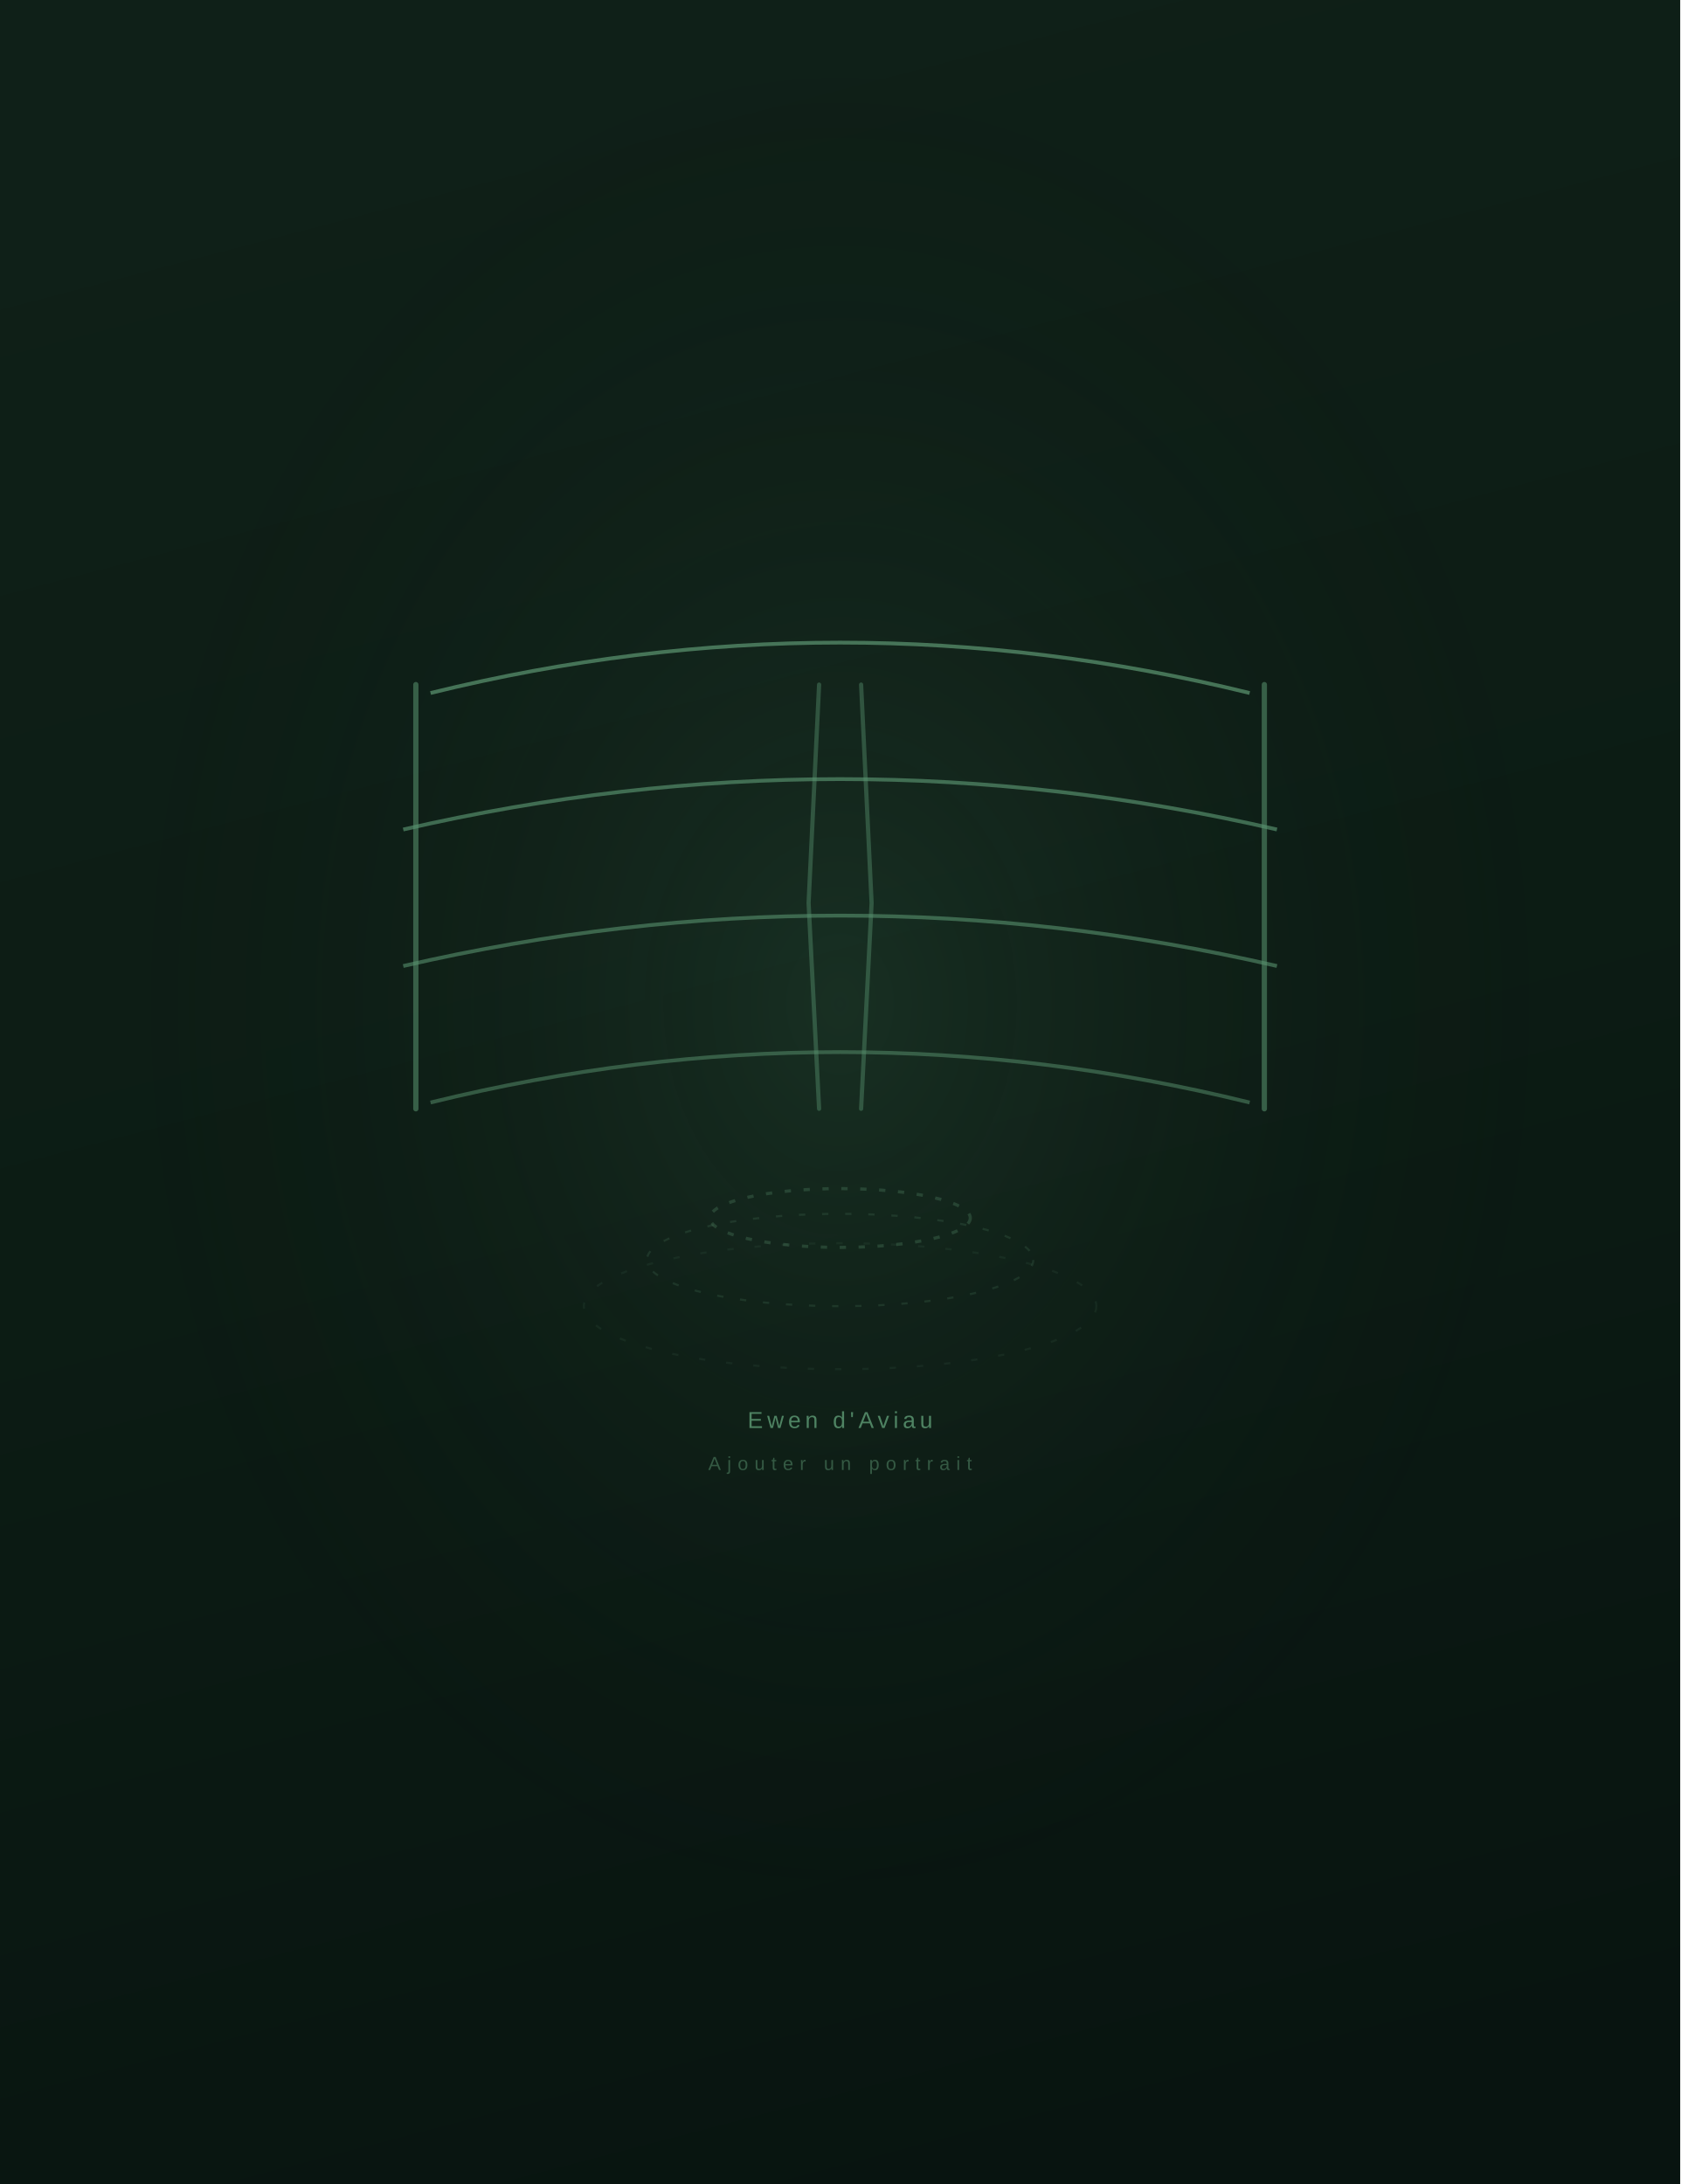
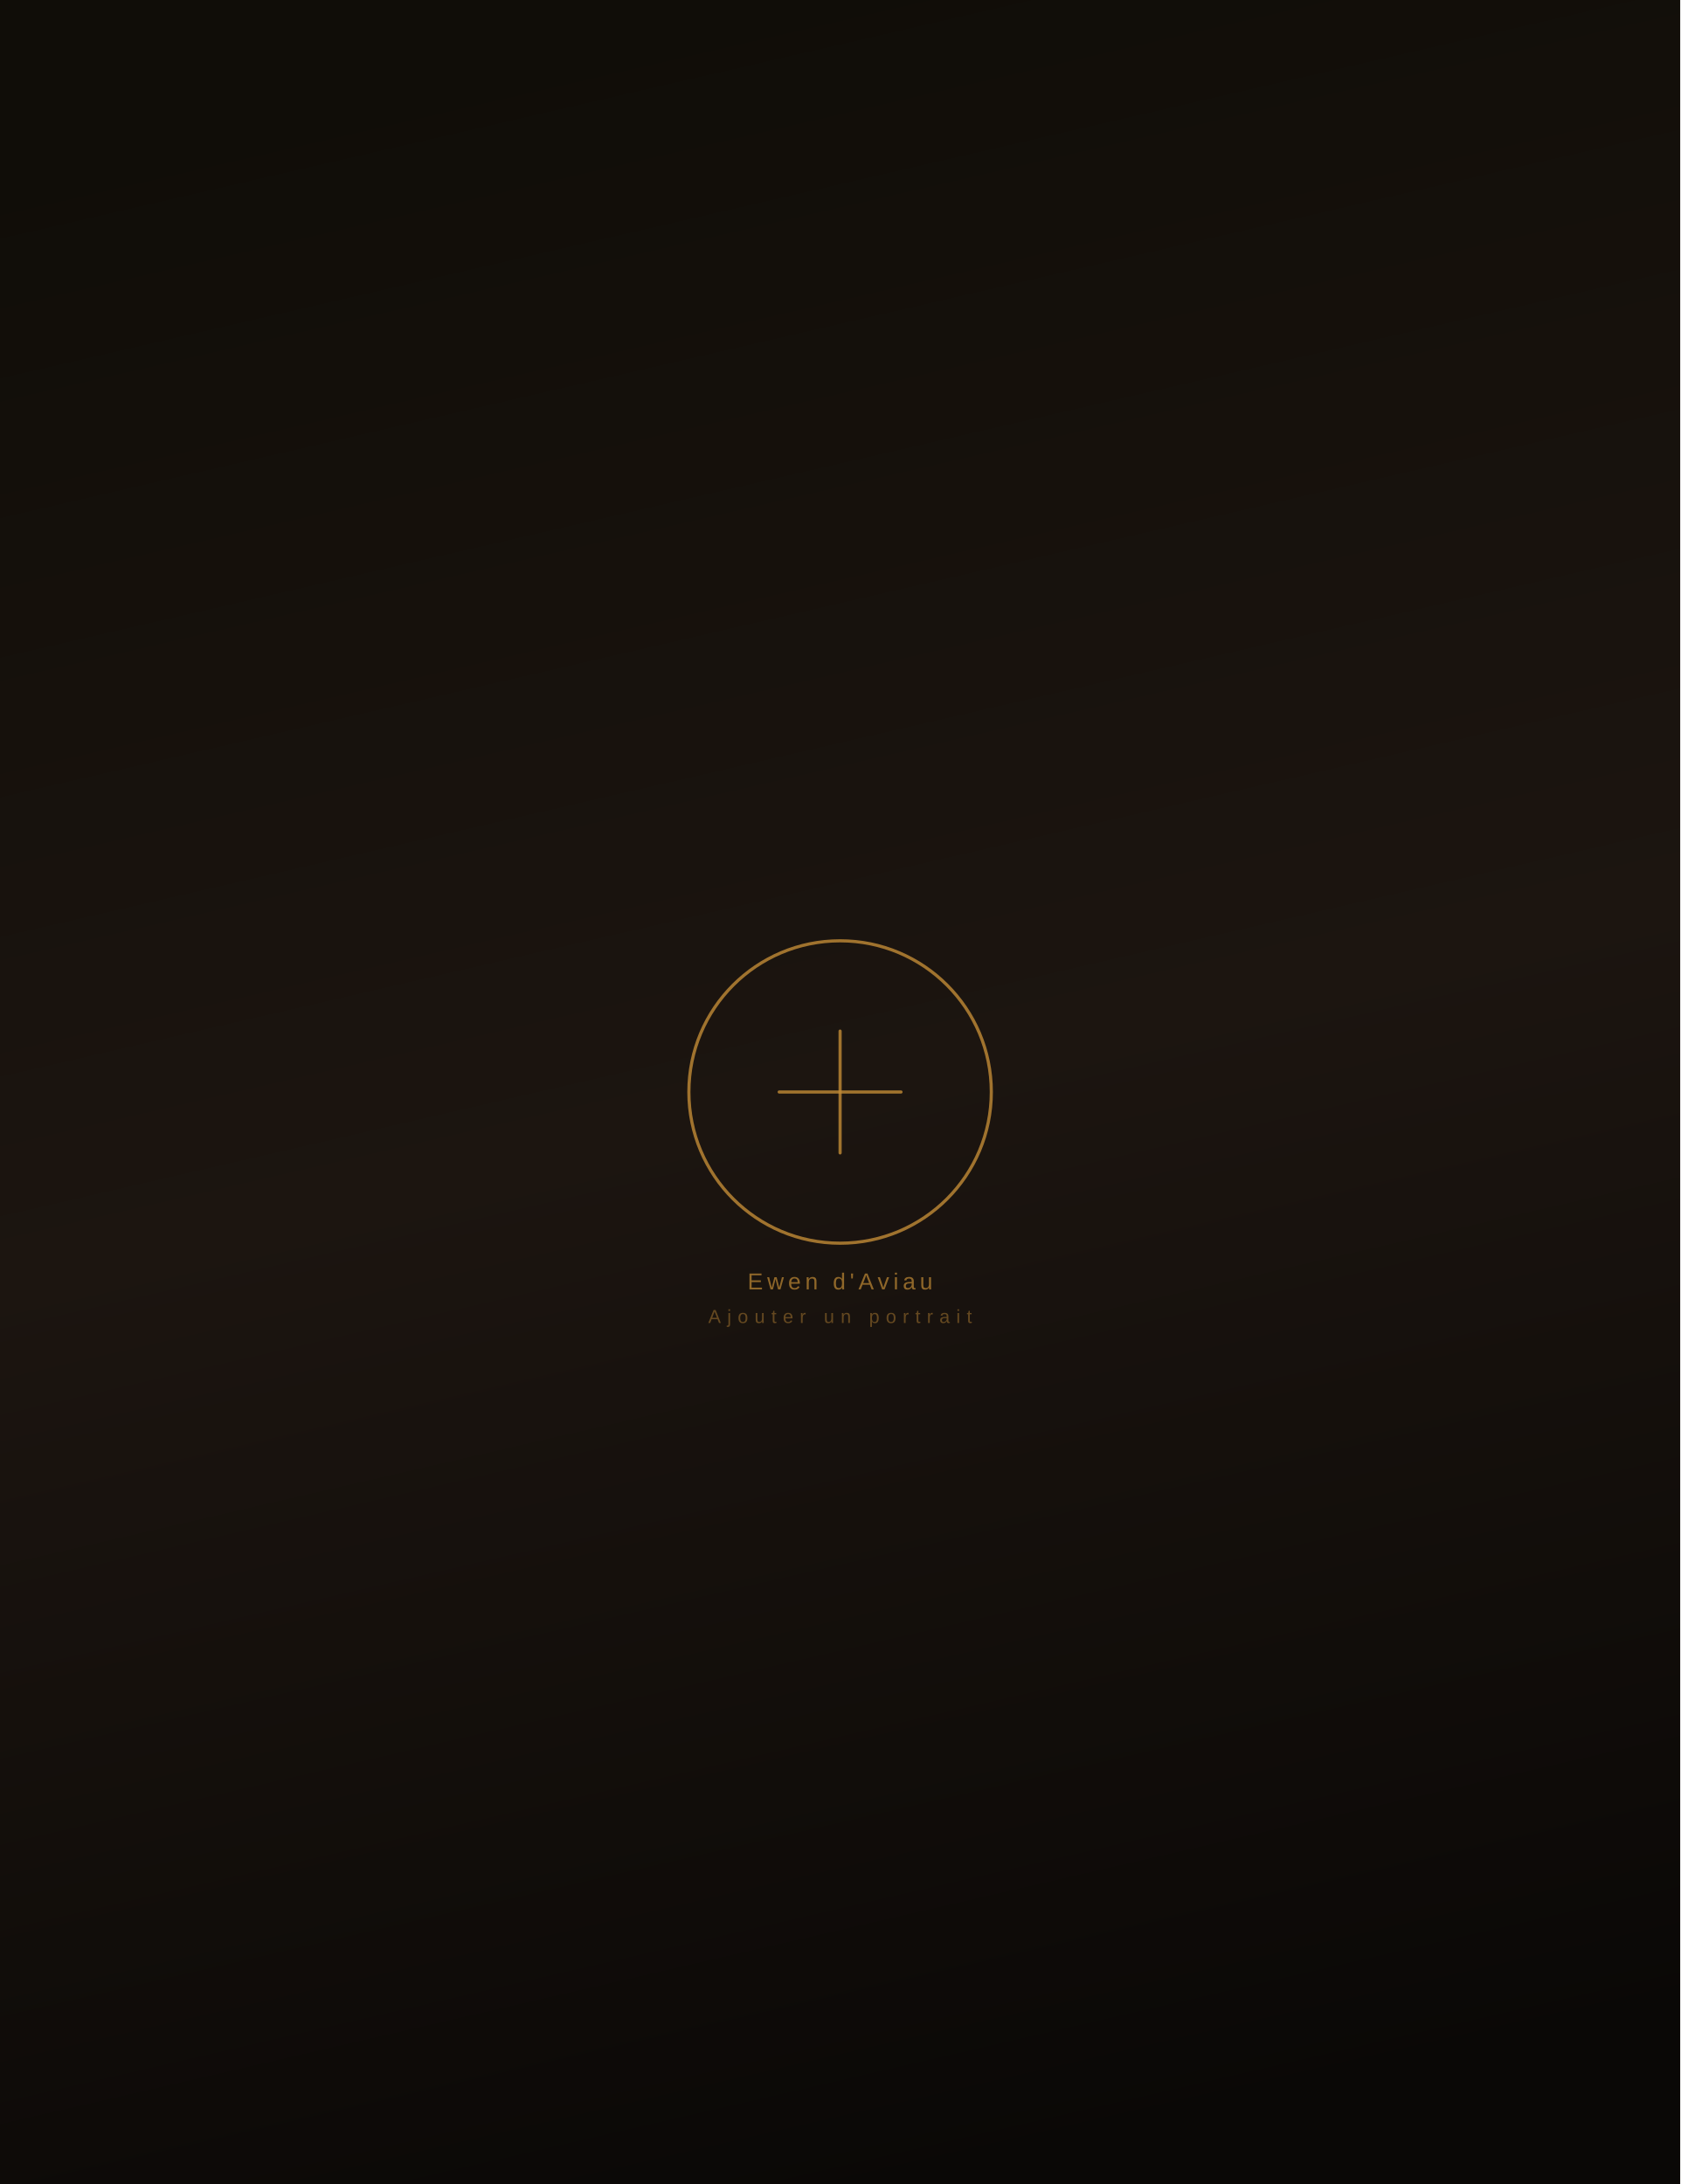
<svg xmlns="http://www.w3.org/2000/svg" viewBox="0 0 800 1040">
  <defs>
-     <linearGradient id="bg" x1="40%" y1="0%" x2="60%" y2="100%">
-       <stop offset="0%" stop-color="#0f2018" />
-       <stop offset="50%" stop-color="#0c1c14" />
-       <stop offset="100%" stop-color="#081410" />
+     <linearGradient id="bg" x1="41.3%" y1="0.8%" x2="58.7%" y2="99.2%">
+       <stop offset="0%" stop-color="#100d08" />
+       <stop offset="50%" stop-color="#1c1510" />
+       <stop offset="100%" stop-color="#0a0806" />
    </linearGradient>
-     <radialGradient id="glow" cx="50%" cy="46%" r="46%">
-       <stop offset="0%" stop-color="rgba(90,148,112,0.16)" />
-       <stop offset="100%" stop-color="transparent" />
-     </radialGradient>
  </defs>
  <rect width="800" height="1040" fill="url(#bg)" />
-   <rect width="800" height="1040" fill="url(#glow)" />
-   <path d="M 205 330 Q 400 282 595 330" fill="none" stroke="rgba(90,148,112,0.72)" stroke-width="1.8" />
-   <path d="M 192 395 Q 400 347 608 395" fill="none" stroke="rgba(90,148,112,0.65)" stroke-width="1.8" />
-   <path d="M 192 460 Q 400 412 608 460" fill="none" stroke="rgba(90,148,112,0.58)" stroke-width="1.8" />
-   <path d="M 205 525 Q 400 477 595 525" fill="none" stroke="rgba(90,148,112,0.5)" stroke-width="1.8" />
-   <line x1="198" y1="326" x2="198" y2="528" stroke="rgba(90,148,112,0.55)" stroke-width="2.5" stroke-linecap="round" />
-   <line x1="602" y1="326" x2="602" y2="528" stroke="rgba(90,148,112,0.55)" stroke-width="2.5" stroke-linecap="round" />
-   <path d="M 390 326 L 385 430 L 390 528 M 410 326 L 415 430 L 410 528" fill="none" stroke="rgba(90,148,112,0.42)" stroke-width="2" stroke-linecap="round" />
-   <ellipse cx="400" cy="580" rx="62" ry="14" fill="none" stroke="rgba(90,148,112,0.28)" stroke-width="1.5" stroke-dasharray="3 6" />
-   <ellipse cx="400" cy="600" rx="92" ry="22" fill="none" stroke="rgba(90,148,112,0.18)" stroke-width="1" stroke-dasharray="3 8" />
-   <ellipse cx="400" cy="622" rx="122" ry="30" fill="none" stroke="rgba(90,148,112,0.1)" stroke-width="1" stroke-dasharray="3 10" />
-   <text x="400" y="680" text-anchor="middle" font-family="Arial,sans-serif" font-size="11" font-weight="400" letter-spacing="2" fill="rgba(90,148,112,0.85)">Ewen d'Aviau</text>
-   <text x="400" y="700" text-anchor="middle" font-family="Arial,sans-serif" font-size="9" font-weight="300" letter-spacing="3" fill="rgba(90,148,112,0.5)">Ajouter un portrait</text>
+   <circle cx="400" cy="520" r="72" fill="none" stroke="rgba(194,139,54,0.8)" stroke-width="1.5" />
+   <line x1="371" y1="520" x2="429" y2="520" stroke="rgba(194,139,54,0.8)" stroke-width="1.5" stroke-linecap="round" />
+   <line x1="400" y1="491" x2="400" y2="549" stroke="rgba(194,139,54,0.8)" stroke-width="1.5" stroke-linecap="round" />
+   <text x="400" y="614" text-anchor="middle" font-family="Arial,sans-serif" font-size="11" font-weight="400" letter-spacing="2" fill="rgba(194,139,54,0.7)">Ewen d'Aviau</text>
+   <text x="400" y="630" text-anchor="middle" font-family="Arial,sans-serif" font-size="9" font-weight="300" letter-spacing="3" fill="rgba(194,139,54,0.45)">Ajouter un portrait</text>
</svg>
